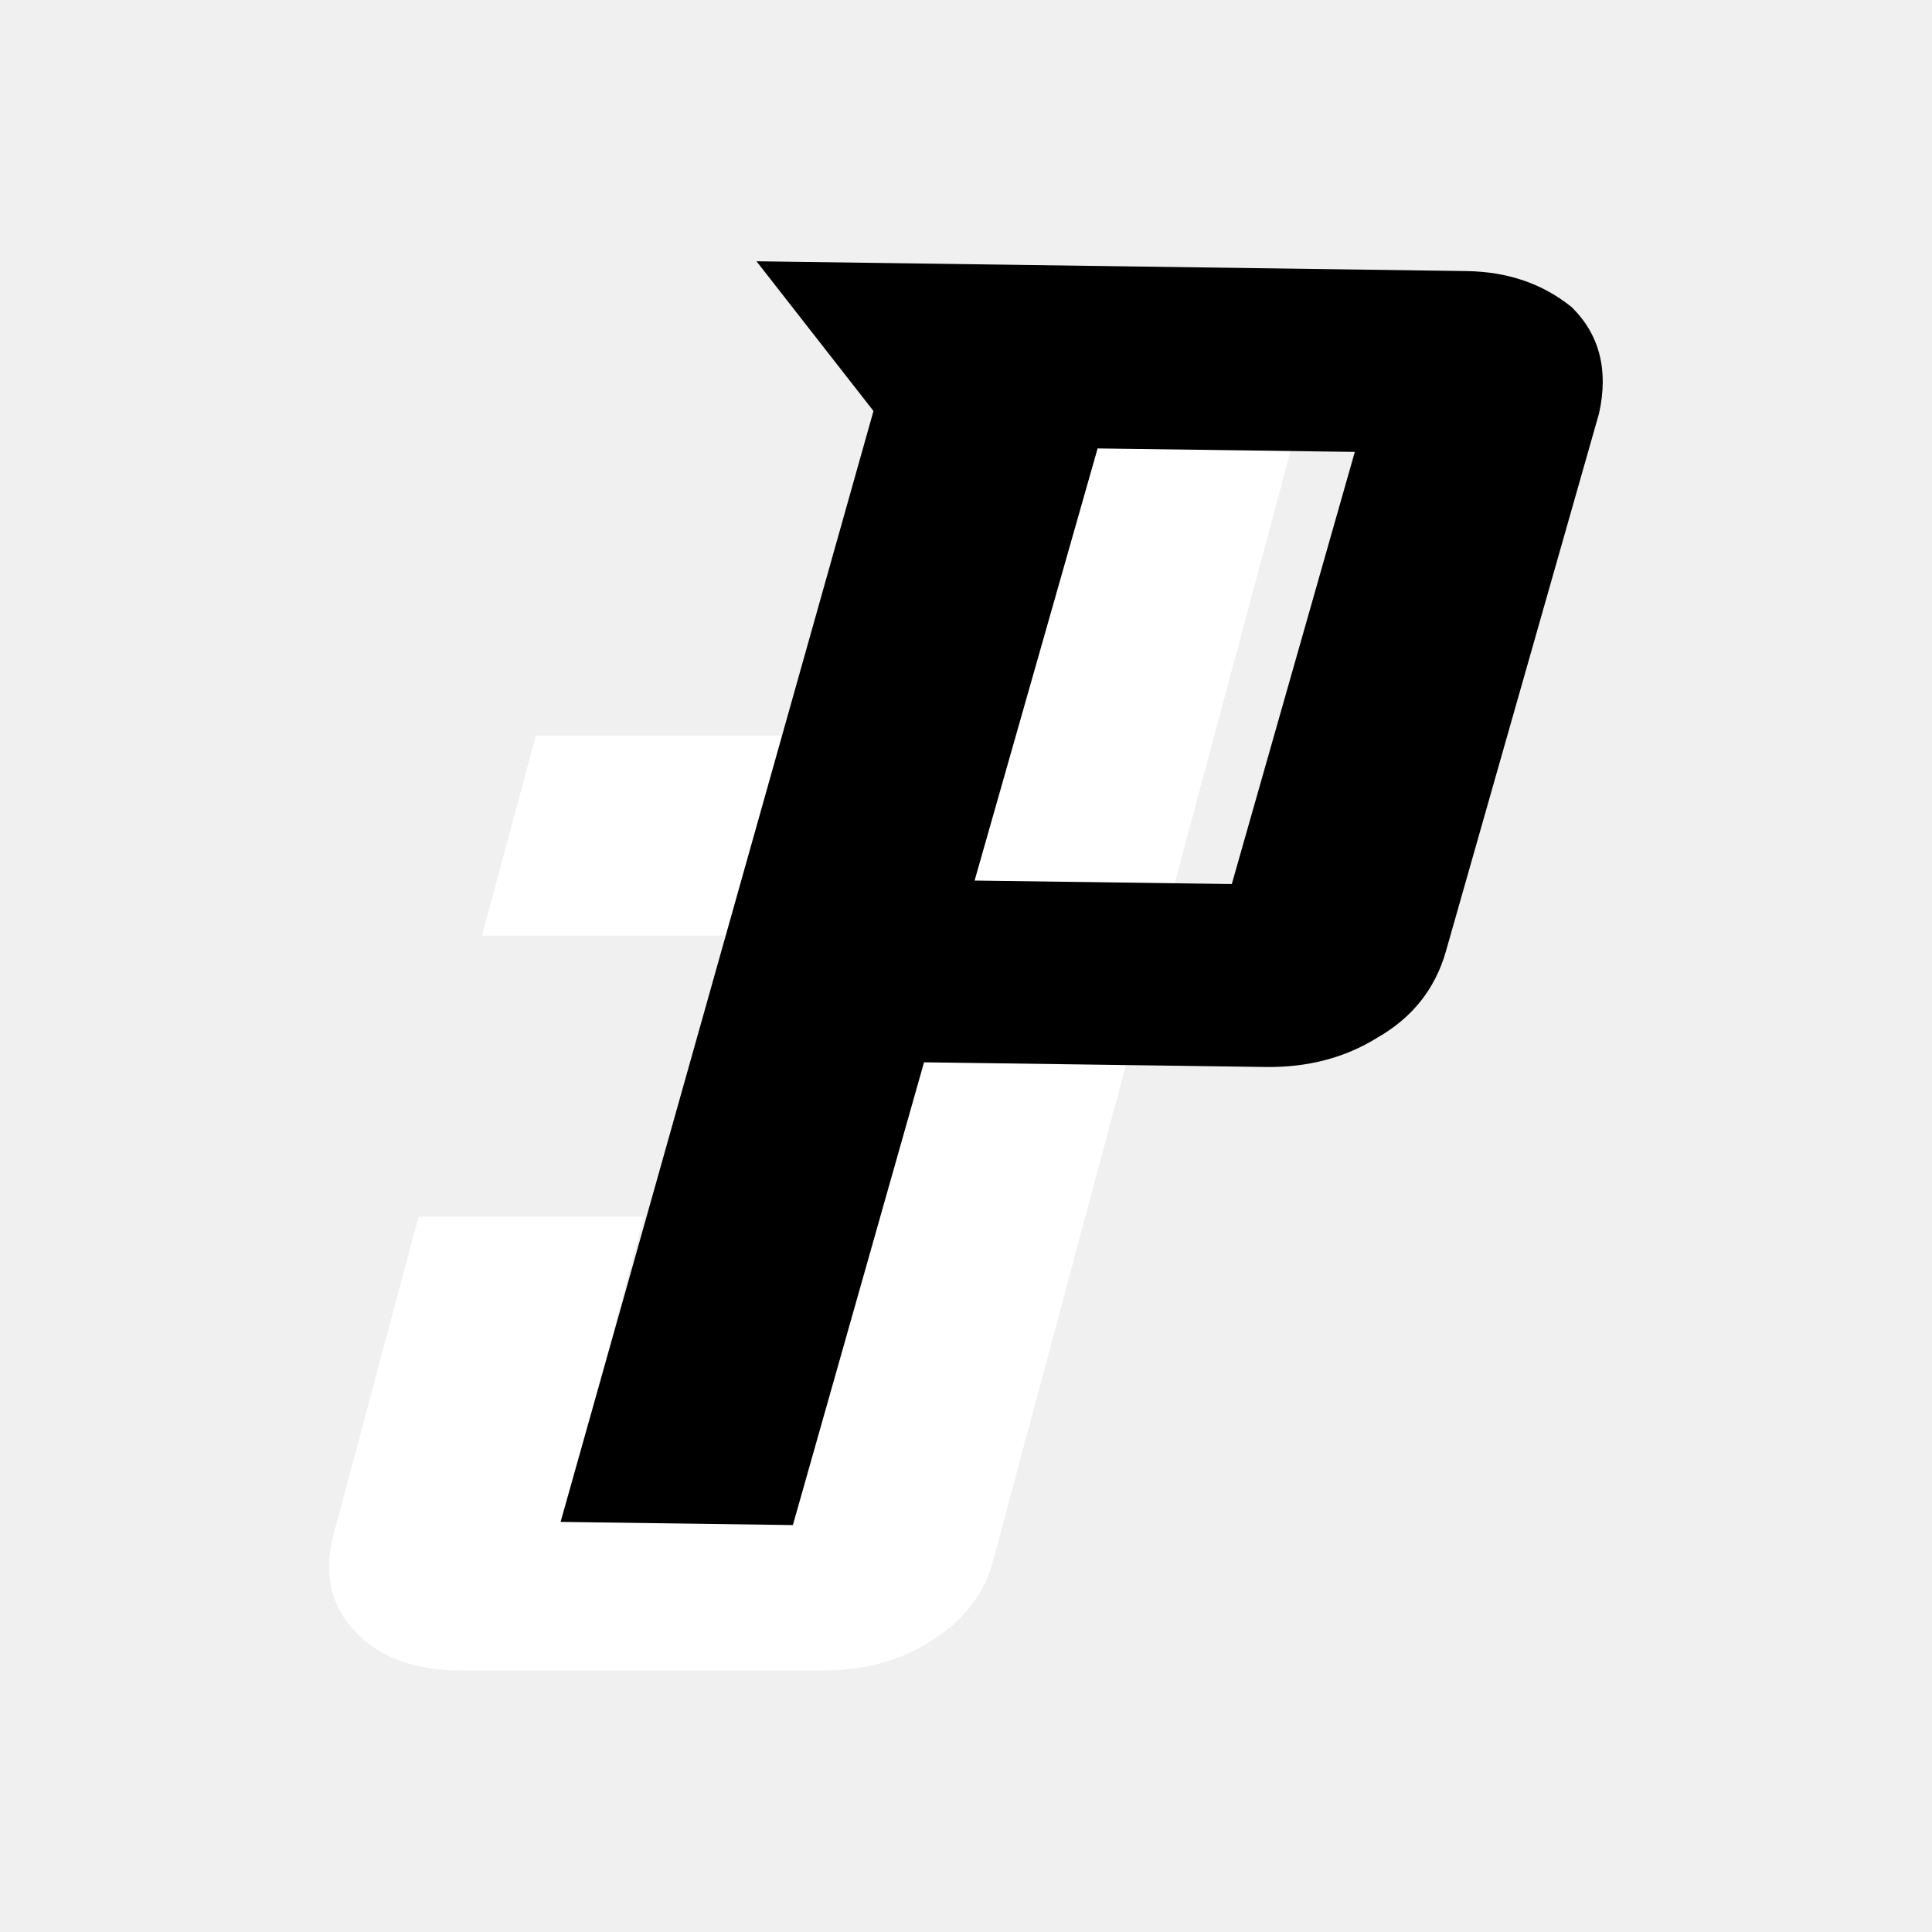
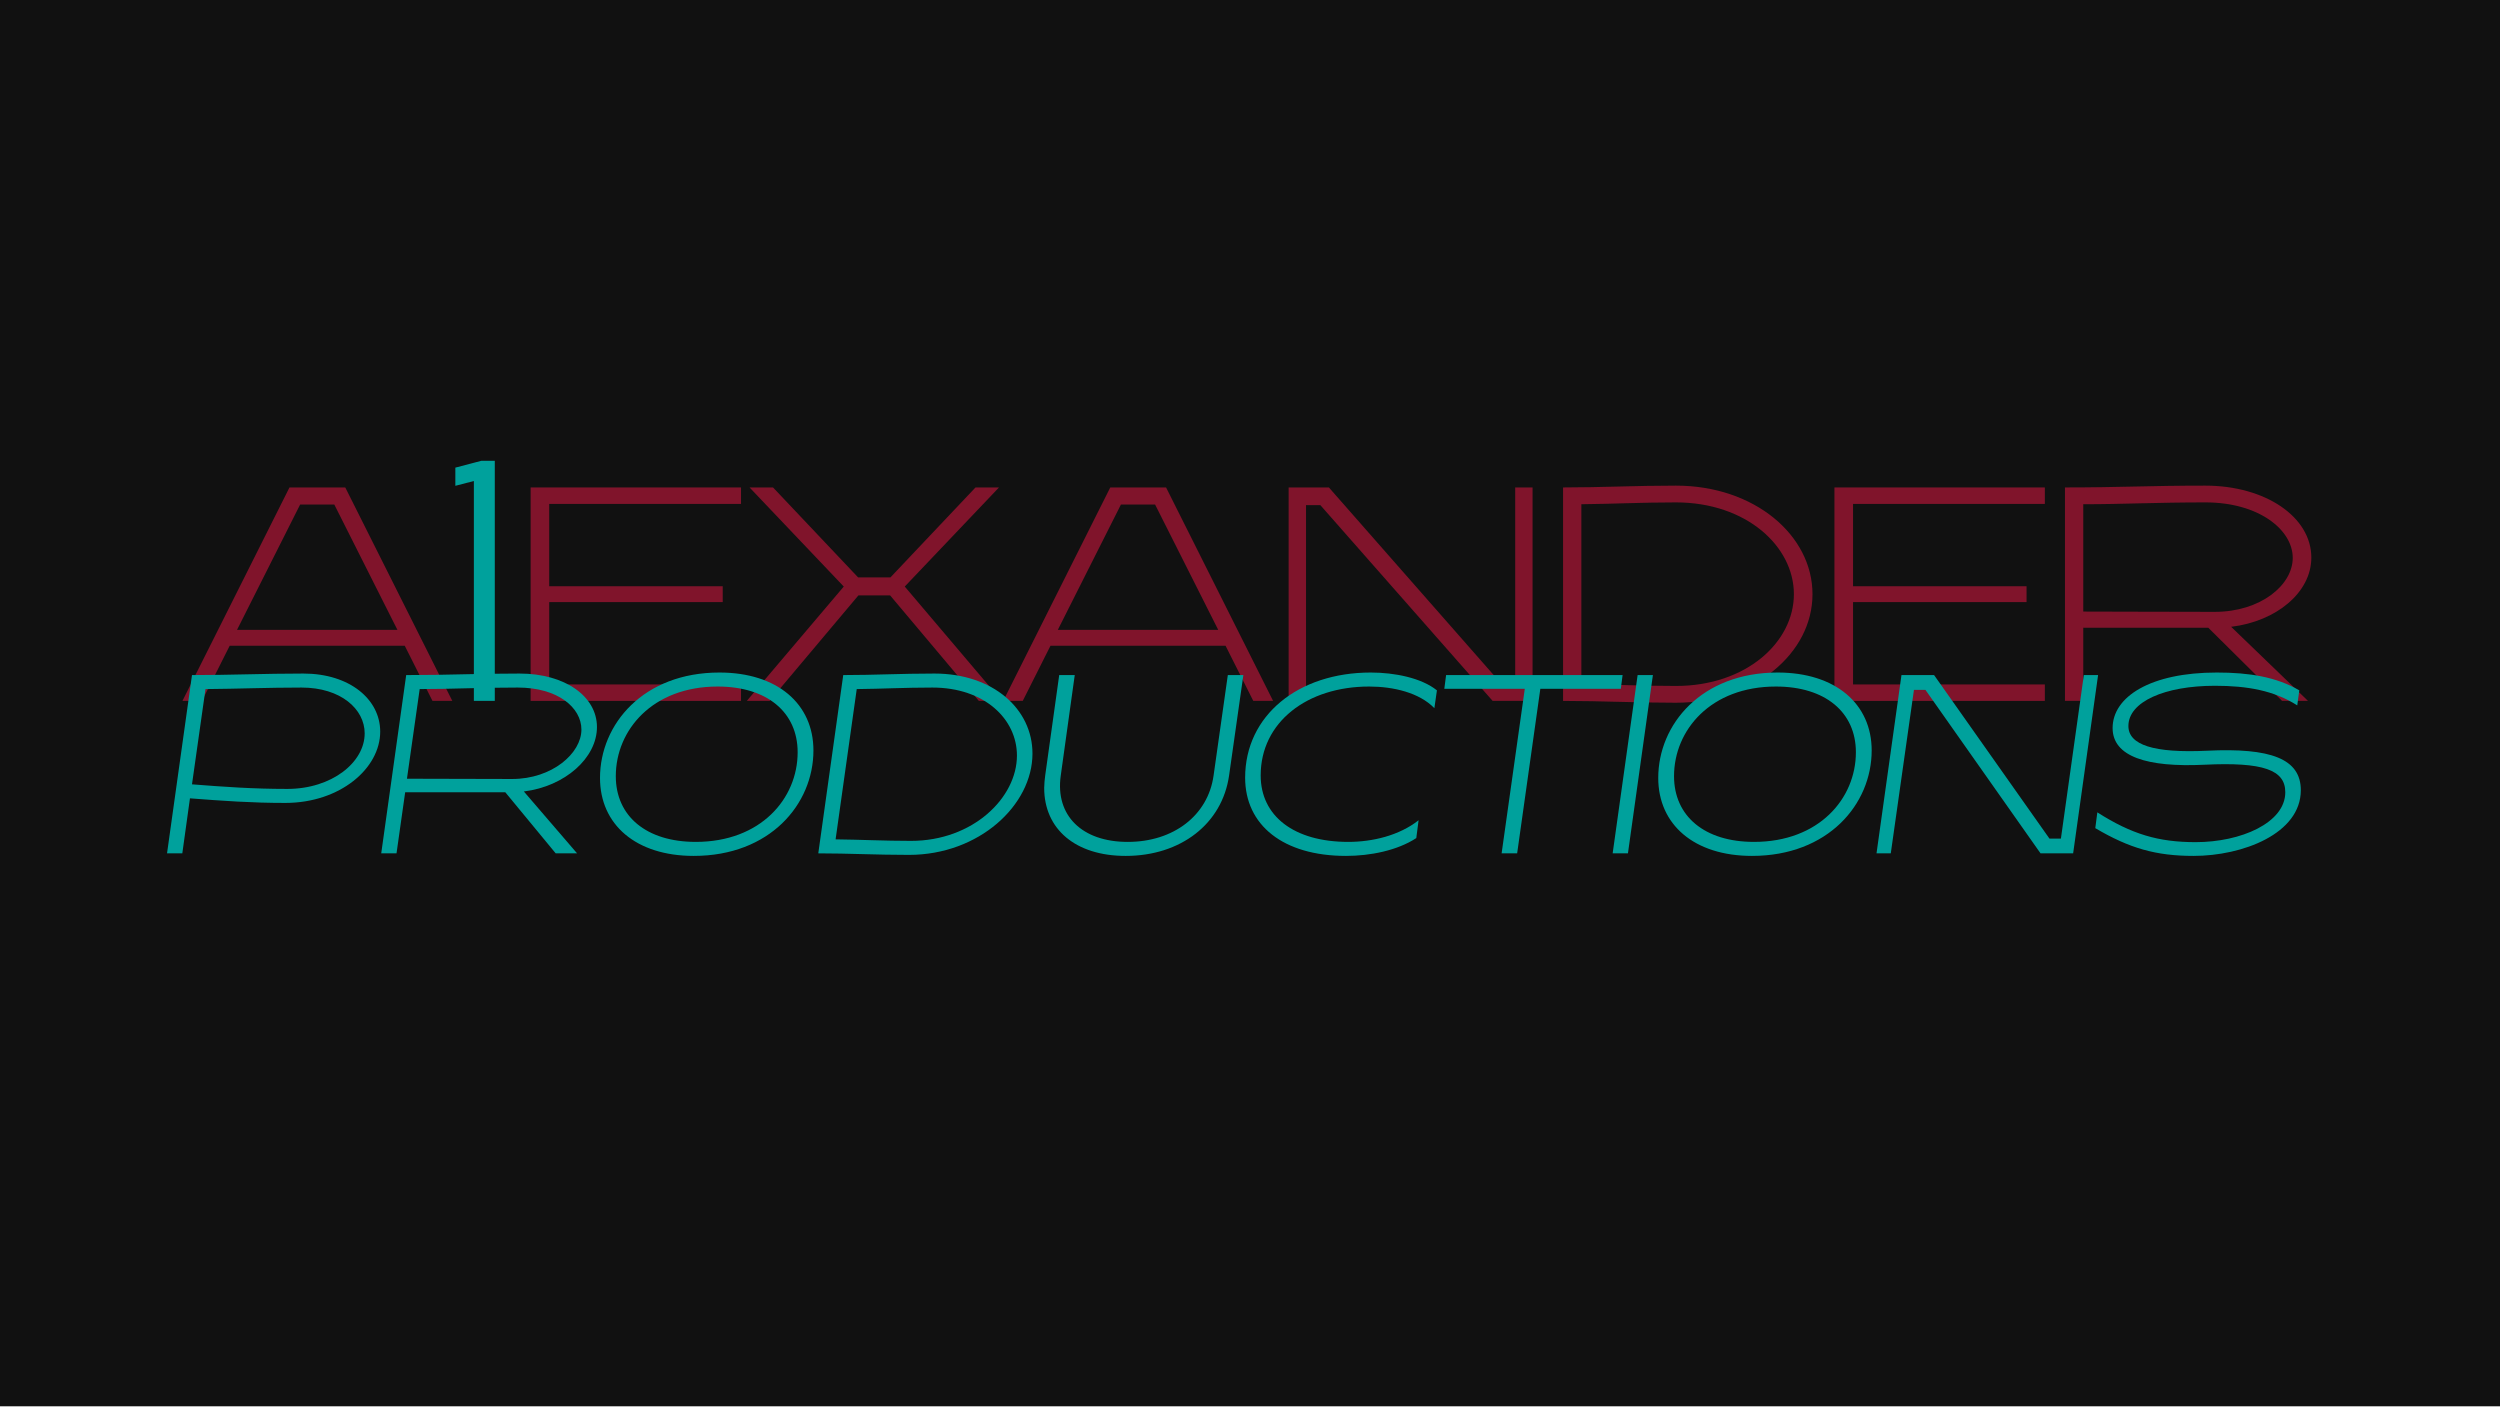
- <svg xmlns="http://www.w3.org/2000/svg" id="Ebene_1" data-name="Ebene 1" viewBox="0 0 128 128">
+ <svg xmlns="http://www.w3.org/2000/svg" id="bd028975-c93c-4e94-b9ea-dcaf1ecde232" data-name="Ebene 1" viewBox="0 0 2560 1440">
  <defs>
-     <style>
-       .cls-1 {
-         fill: #fff;
-       }
-     </style>
+     <style>.e12c7e60-2aed-4e61-a3ca-d04c9a311a55{fill:#111;}.b37c1626-5e79-477a-9e67-53a4c997ef3c{fill:#80142b;}.f8d73daa-290d-4dd8-9d4f-b07f5a7ceeda{fill:#00a19c;}</style>
  </defs>
-   <path class="cls-1" d="M62.13,29.7l6.41,7.89-4.19,11.15h-28.85l-3.57,13.25h29.77l-9.68,37.23h-14.3l4.93-18.61h-14.92l-5.67,21.2c-.66,2.71-.04,4.93,1.85,6.65,1.56,1.48,3.82,2.22,6.78,2.22h23.79c2.71,0,5.05-.62,7.03-1.85,2.3-1.39,3.74-3.24,4.32-5.55L85.55,29.7h-23.42Z" />
-   <path d="M104.13,20.35c1.84,1.81,2.45,4.16,1.81,7.04l-10.16,35.69c-.71,2.45-2.22,4.35-4.53,5.67-2.14,1.33-4.61,1.98-7.4,1.94l-22.63-.31-8.69,30.66-15.39-.21L57.87,27.23l-7.75-9.92,47.05,.65c2.71,.04,5.03,.83,6.96,2.39Zm-14.37,9.59l-17.04-.23-8.15,28.63,17.04,.23,8.15-28.63Z" />
+   <rect class="e12c7e60-2aed-4e61-a3ca-d04c9a311a55" width="2560" height="1440" />
+   <path class="b37c1626-5e79-477a-9e67-53a4c997ef3c" d="M296.42,501.153h57.141l109.6,218.568h-20.3l-28.413-56.515H235.222l-28.414,56.515H186.824ZM406.954,646.969,342.32,518.638H307.349L242.715,646.969Z" transform="translate(0 -2)" />
+   <path class="f8d73daa-290d-4dd8-9d4f-b07f5a7ceeda" d="M466.271,480.856l26.7-7.025h13.7v245.89H485.24V494.556l-18.969,4.917Z" transform="translate(0 -2)" />
+   <path class="b37c1626-5e79-477a-9e67-53a4c997ef3c" d="M543.354,501.153H758.8v16.861H562.4v84.3H740.066v16.236H562.4V702.86H758.8v16.861H543.354Z" transform="translate(0 -2)" />
+   <path class="b37c1626-5e79-477a-9e67-53a4c997ef3c" d="M864.021,602.631,767.539,501.153h24.043L878.7,593.264h33.1l87.115-92.111h24.043L926.469,602.631l99.293,117.09h-23.418L911.482,611.686H879.009L788.147,719.721H764.729Z" transform="translate(0 -2)" />
+   <path class="b37c1626-5e79-477a-9e67-53a4c997ef3c" d="M1136.915,501.153h57.14l109.6,218.568h-20.3l-28.413-56.515H1075.716L1047.3,719.721h-19.984Zm110.533,145.816-64.634-128.331h-34.971l-64.634,128.331Z" transform="translate(0 -2)" />
+   <path class="b37c1626-5e79-477a-9e67-53a4c997ef3c" d="M1319.567,501.153h41.216l176.1,200.458h14.675V501.153h17.8V719.721h-40.9L1352.041,519.263h-14.676V719.721h-17.8Z" transform="translate(0 -2)" />
+   <path class="b37c1626-5e79-477a-9e67-53a4c997ef3c" d="M1600.578,501.153c39.343,0,73.69-1.874,115.529-1.874,80.559,0,139.884,50.895,139.884,111.158S1796.666,721.6,1716.107,721.6c-41.839,0-76.81-1.874-115.529-1.874Zm115.529,203.268c72.128,0,120.838-44.962,120.838-93.984s-48.71-93.984-120.838-93.984c-34.97,0-64.008,1.561-96.794,1.873V702.548C1650.85,702.86,1681.449,704.421,1716.107,704.421Z" transform="translate(0 -2)" />
+   <path class="b37c1626-5e79-477a-9e67-53a4c997ef3c" d="M1878.47,501.153h215.445v16.861h-196.4v84.3h177.664v16.236H1897.517V702.86h196.4v16.861H1878.47Z" transform="translate(0 -2)" />
+   <path class="b37c1626-5e79-477a-9e67-53a4c997ef3c" d="M2114.519,501.153c56.827,0,86.177-1.874,143.63-1.874,61.824,0,108.66,32.161,108.66,73.689,0,35.6-35.6,65.259-82.12,70.879l78.685,75.874h-26.54l-75.563-74.938H2133.253v74.938h-18.734Zm153.309,127.394c47.149,0,79.934-27.477,79.934-55.267,0-28.726-34.658-56.827-89.3-56.827-50.895,0-83.681,1.873-125.208,1.873V628.235C2155.422,628.235,2222.866,628.547,2267.828,628.547Z" transform="translate(0 -2)" />
+   <path class="f8d73daa-290d-4dd8-9d4f-b07f5a7ceeda" d="M196.6,693.277c40.685,0,74.068-1.564,113.971-1.564,47.727,0,78.762,26.6,78.762,59.463,0,37.555-40.946,73.025-97.279,73.025-34.426,0-63.375-2.087-97.54-4.7l-7.825,56.334H171.045Zm97.54,116.579c45.9,0,79.284-27.383,79.284-56.854,0-24.777-24.254-46.945-64.679-46.945-34.687,0-64.418,1.3-98.323,1.565L196.6,805.162C229.726,807.771,259.458,809.856,294.144,809.856Z" transform="translate(0 -2)" />
+   <path class="f8d73daa-290d-4dd8-9d4f-b07f5a7ceeda" d="M415.938,693.277c45.64,0,69.9-1.564,116.057-1.564,46.684,0,79.284,23.472,79.284,54.768,0,31.558-32.6,60.768-74.85,65.984l54.508,63.375H569.029L517.39,813.247H414.9l-8.868,62.593H390.379ZM524.432,799.686c40.946,0,70.938-26.342,70.938-50.6,0-22.43-23.994-43.033-65.2-43.033-40.945,0-67.026,1.565-100.409,1.565l-13.04,91.8C434.455,799.425,488.18,799.686,524.432,799.686Z" transform="translate(0 -2)" />
+   <path class="f8d73daa-290d-4dd8-9d4f-b07f5a7ceeda" d="M736.726,690.669c59.2,0,96.236,32.079,96.236,79.807,0,55.029-44.6,107.972-122.577,107.972-59.2,0-95.975-32.079-95.975-79.8C614.41,743.613,658.746,690.669,736.726,690.669ZM712.472,864.1c66.505,0,104.321-44.336,104.321-91.8,0-40.946-31.3-67.287-81.893-67.287-66.765,0-104.321,44.6-104.321,91.8C630.579,837.763,661.875,864.1,712.472,864.1Z" transform="translate(0 -2)" />
+   <path class="f8d73daa-290d-4dd8-9d4f-b07f5a7ceeda" d="M863.477,693.277c31.557,0,59.462-1.564,93.367-1.564,60.245,0,100.409,36.512,100.409,81.892,0,52.943-54.769,103.8-126.489,103.8-33.9,0-61.55-1.564-92.847-1.564ZM932.85,863.061c63.636,0,108.494-44.337,108.494-87.37,0-37.3-33.122-69.634-86.587-69.634-28.166,0-51.117,1.3-77.458,1.565L855.652,861.5C880.95,861.757,904.944,863.061,932.85,863.061Z" transform="translate(0 -2)" />
+   <path class="f8d73daa-290d-4dd8-9d4f-b07f5a7ceeda" d="M1070.291,796.034l14.344-102.757h15.909L1086.2,796.3c-5.738,40.685,21.647,67.809,68.592,67.809s82.152-27.124,87.89-67.809l14.605-103.018H1273.2l-14.605,102.757c-7.042,49.553-49.552,82.414-105.886,82.414-51.378,0-83.457-27.385-83.457-69.635A110.1,110.1,0,0,1,1070.291,796.034Z" transform="translate(0 -2)" />
+   <path class="f8d73daa-290d-4dd8-9d4f-b07f5a7ceeda" d="M1403.6,690.669c24.515,0,51.9,5.477,67.809,18.257l-2.608,18.256c-15.388-15.909-41.989-22.168-66.766-22.168-63.636,0-111.1,36.512-111.1,91.02,0,41.468,33.9,68.07,89.716,68.07,24.776,0,52.161-6.52,71.982-22.168l-2.347,18.255c-19.56,12.78-47.206,18.257-71.982,18.257-64.418,0-103.278-31.557-103.278-80.067C1275.023,734.484,1329.531,690.669,1403.6,690.669Z" transform="translate(0 -2)" />
+   <path class="f8d73daa-290d-4dd8-9d4f-b07f5a7ceeda" d="M1480.8,693.277h180.736l-1.825,14.084H1577.3L1553.562,875.84h-15.91l23.734-168.479h-82.413Z" transform="translate(0 -2)" />
+   <path class="f8d73daa-290d-4dd8-9d4f-b07f5a7ceeda" d="M1676.921,693.277h15.648L1667.011,875.84h-15.649Z" transform="translate(0 -2)" />
+   <path class="f8d73daa-290d-4dd8-9d4f-b07f5a7ceeda" d="M1820.36,690.669c59.2,0,96.237,32.079,96.237,79.807,0,55.029-44.6,107.972-122.578,107.972-59.2,0-95.976-32.079-95.976-79.8C1698.043,743.613,1742.38,690.669,1820.36,690.669ZM1796.105,864.1c66.5,0,104.322-44.336,104.322-91.8,0-40.946-31.3-67.287-81.893-67.287-66.765,0-104.321,44.6-104.321,91.8C1714.213,837.763,1745.51,864.1,1796.105,864.1Z" transform="translate(0 -2)" />
+   <path class="f8d73daa-290d-4dd8-9d4f-b07f5a7ceeda" d="M1947.109,693.277h33.383l118.145,167.436h11.735l23.473-167.436h14.6L2122.891,875.84h-33.383L1971.625,708.4h-11.736L1936.156,875.84h-14.605Z" transform="translate(0 -2)" />
+   <path class="f8d73daa-290d-4dd8-9d4f-b07f5a7ceeda" d="M2147.666,833.851c35.208,22.428,62.593,30.513,100.67,30.513,46.423,0,91.8-19.821,91.8-51.117,0-22.95-22.69-31.035-82.675-28.167-58.942,2.869-94.15-8.346-94.15-37.556,0-32.078,38.86-56.855,106.668-56.855,33.122,0,60.768,4.434,84.5,18.257l-2.086,15.386c-23.733-15.125-50.856-20.081-84.239-20.081-51.639,0-88.673,16.431-88.673,41.207,0,19.3,25.82,27.906,80.588,25.3,64.94-3.13,95.976,8.085,95.976,40.424,0,44.6-59.724,67.288-109.8,67.288-38.6,0-65.723-7.824-100.671-28.427Z" transform="translate(0 -2)" />
</svg>
